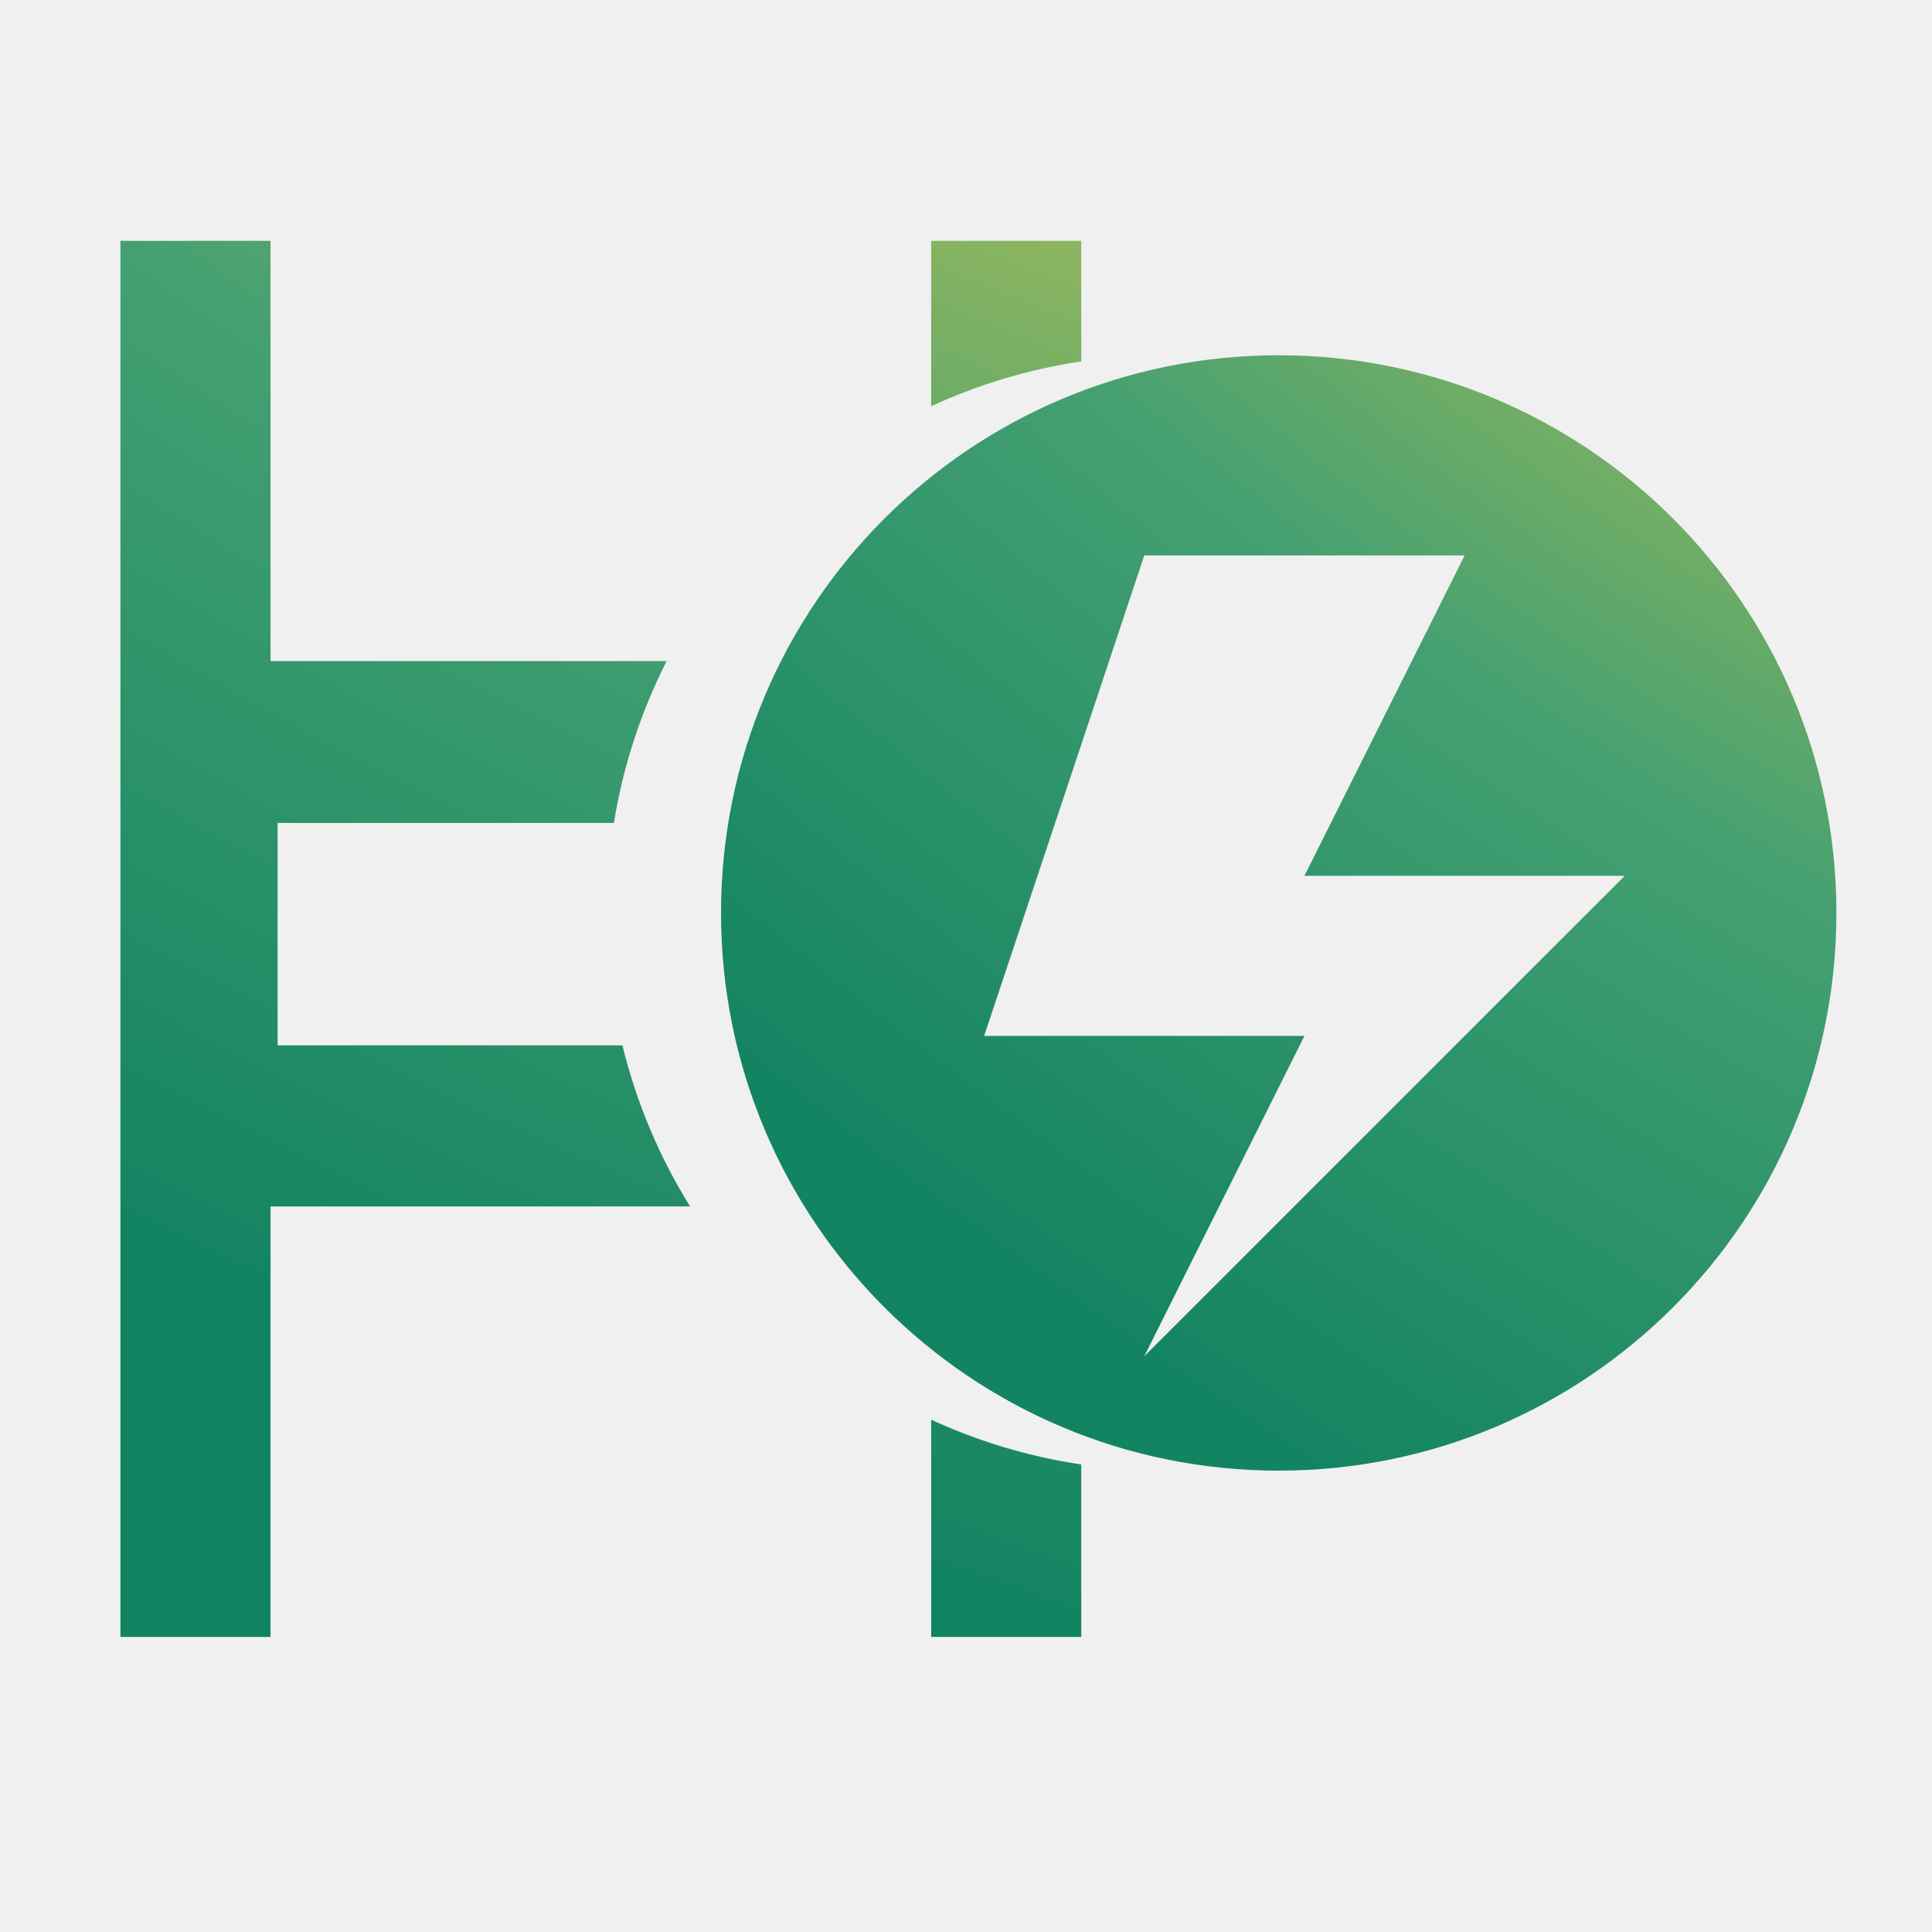
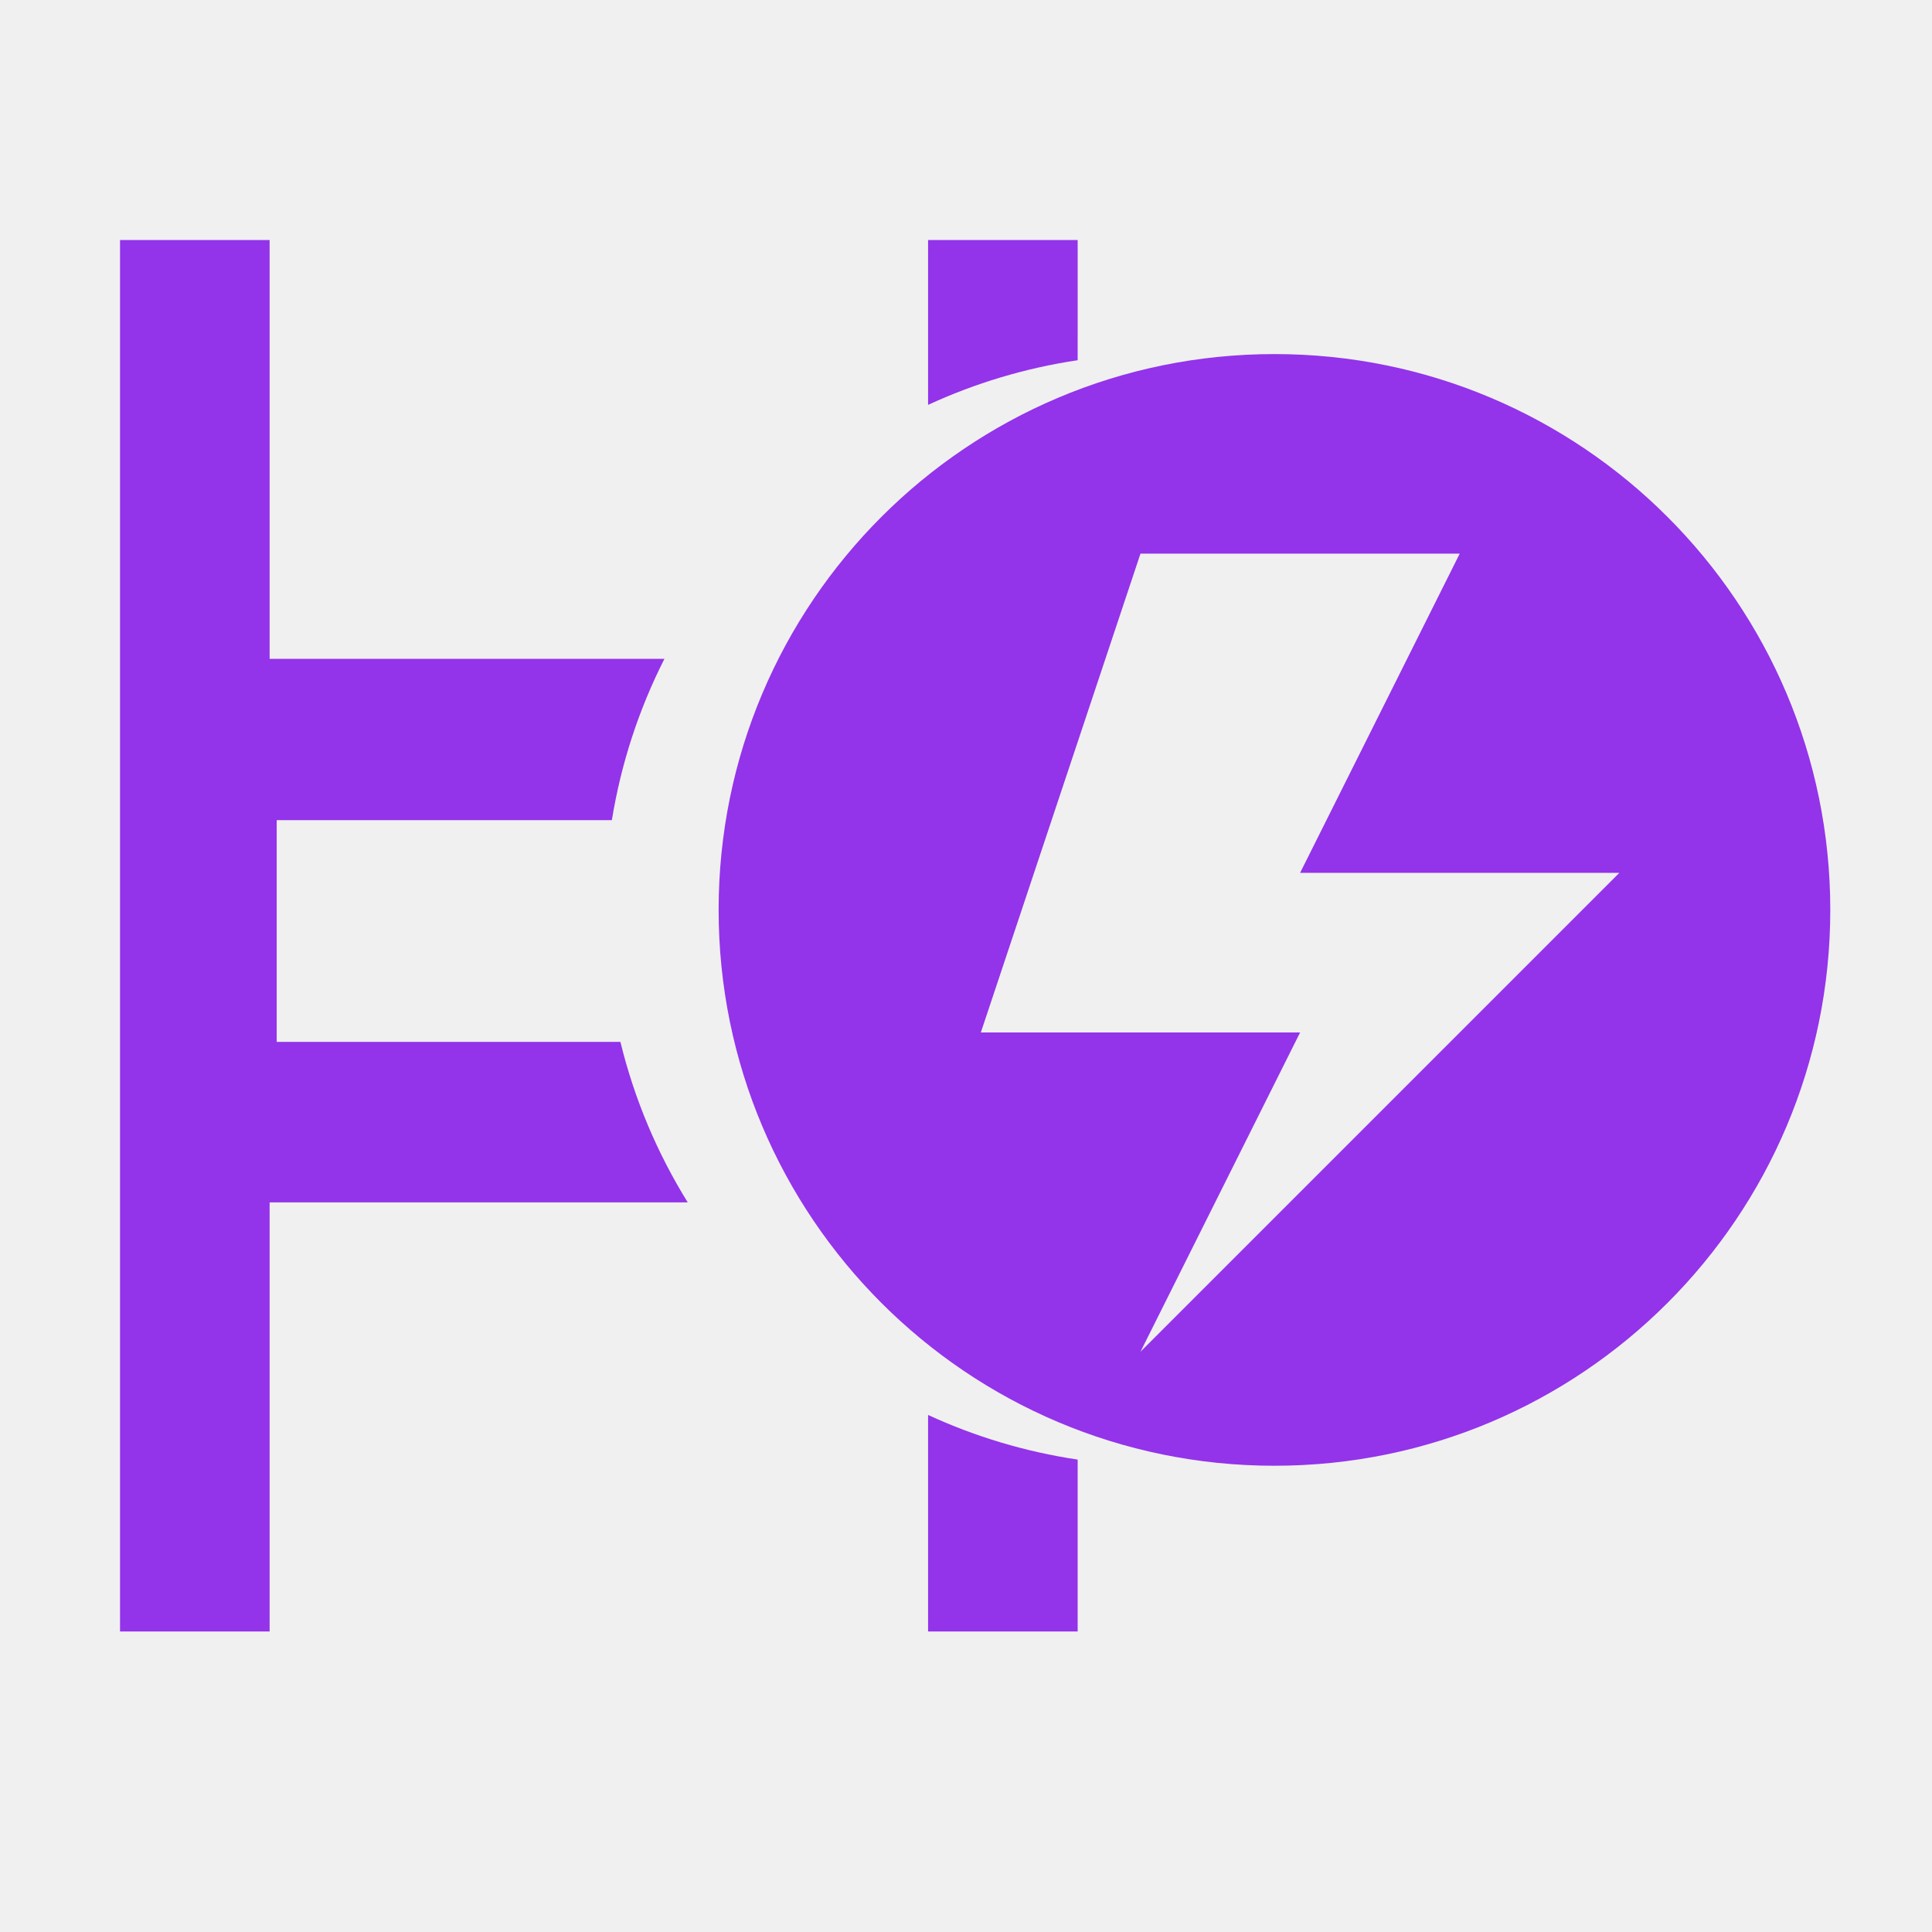
- <svg xmlns="http://www.w3.org/2000/svg" width="168" height="168" viewBox="0 0 168 168" fill="none">
-   <rect opacity="0.01" width="167.559" height="167.559" fill="white" />
-   <path d="M111.193 30.892C137.976 30.893 159.687 52.605 159.687 79.388C159.687 106.17 137.975 127.881 111.193 127.882C84.41 127.882 62.698 106.17 62.698 79.388C62.698 52.605 84.41 30.892 111.193 30.892ZM99.503 48.301L85.577 90.081H113.43L99.503 117.934L141.284 76.154H113.43L127.357 48.301H99.503Z" fill="url(#paint0_radial_644_760)" />
-   <path d="M23.524 57.482H57.969C55.761 61.837 54.189 66.569 53.38 71.557H24.14V90.9H54.125C55.347 95.92 57.353 100.633 60.003 104.906H23.524V142.343H10.472V20.945H23.524V57.482ZM80.971 123.451C85.048 125.33 89.43 126.66 94.022 127.346V142.343H80.971V123.451ZM94.022 31.427C89.43 32.113 85.048 33.444 80.971 35.323V20.945H94.023L94.022 31.427Z" fill="url(#paint1_radial_644_760)" />
-   <defs>
-     <radialGradient id="paint0_radial_644_760" cx="0" cy="0" r="1" gradientUnits="userSpaceOnUse" gradientTransform="translate(159.687 -2.24377) rotate(126.112) scale(152.395 367.729)">
-       <stop offset="0.002" stop-color="#D2CA4E" />
-       <stop offset="0.455" stop-color="#44A071" />
-       <stop offset="0.867" stop-color="#138462" />
-     </radialGradient>
-     <radialGradient id="paint1_radial_644_760" cx="0" cy="0" r="1" gradientUnits="userSpaceOnUse" gradientTransform="translate(94.0232 -20.5308) rotate(116.661) scale(172.432 350.426)">
-       <stop offset="0.002" stop-color="#D2CA4E" />
-       <stop offset="0.455" stop-color="#44A071" />
-       <stop offset="0.867" stop-color="#138462" />
-     </radialGradient>
-   </defs>
+ <svg xmlns="http://www.w3.org/2000/svg" width="142" height="142" viewBox="0 0 142 142" fill="none">
+   <rect opacity="0.01" width="141.156" height="141.156" fill="white" />
+   <path d="M93.671 26.024C116.234 26.025 134.524 44.316 134.524 66.878C134.524 89.44 116.234 107.73 93.671 107.731C71.109 107.731 52.818 89.44 52.818 66.878C52.818 44.316 71.109 26.024 93.671 26.024ZM83.824 40.69L72.091 75.886H95.556L83.824 99.351L119.02 64.154H95.556L107.289 40.69H83.824Z" fill="#9333EA" />
+   <path d="M19.817 48.424H48.835C46.974 52.092 45.653 56.079 44.971 60.281H20.337V76.576H45.599C46.629 80.805 48.316 84.776 50.548 88.375H19.817V119.914H8.822V17.644H19.817V48.424ZM68.213 103.998C71.647 105.581 75.338 106.701 79.207 107.278V119.914H68.213V103.998ZM79.207 26.476C75.338 27.053 71.647 28.174 68.213 29.757V17.644H79.208L79.207 26.476Z" fill="#9333EA" />
</svg>
